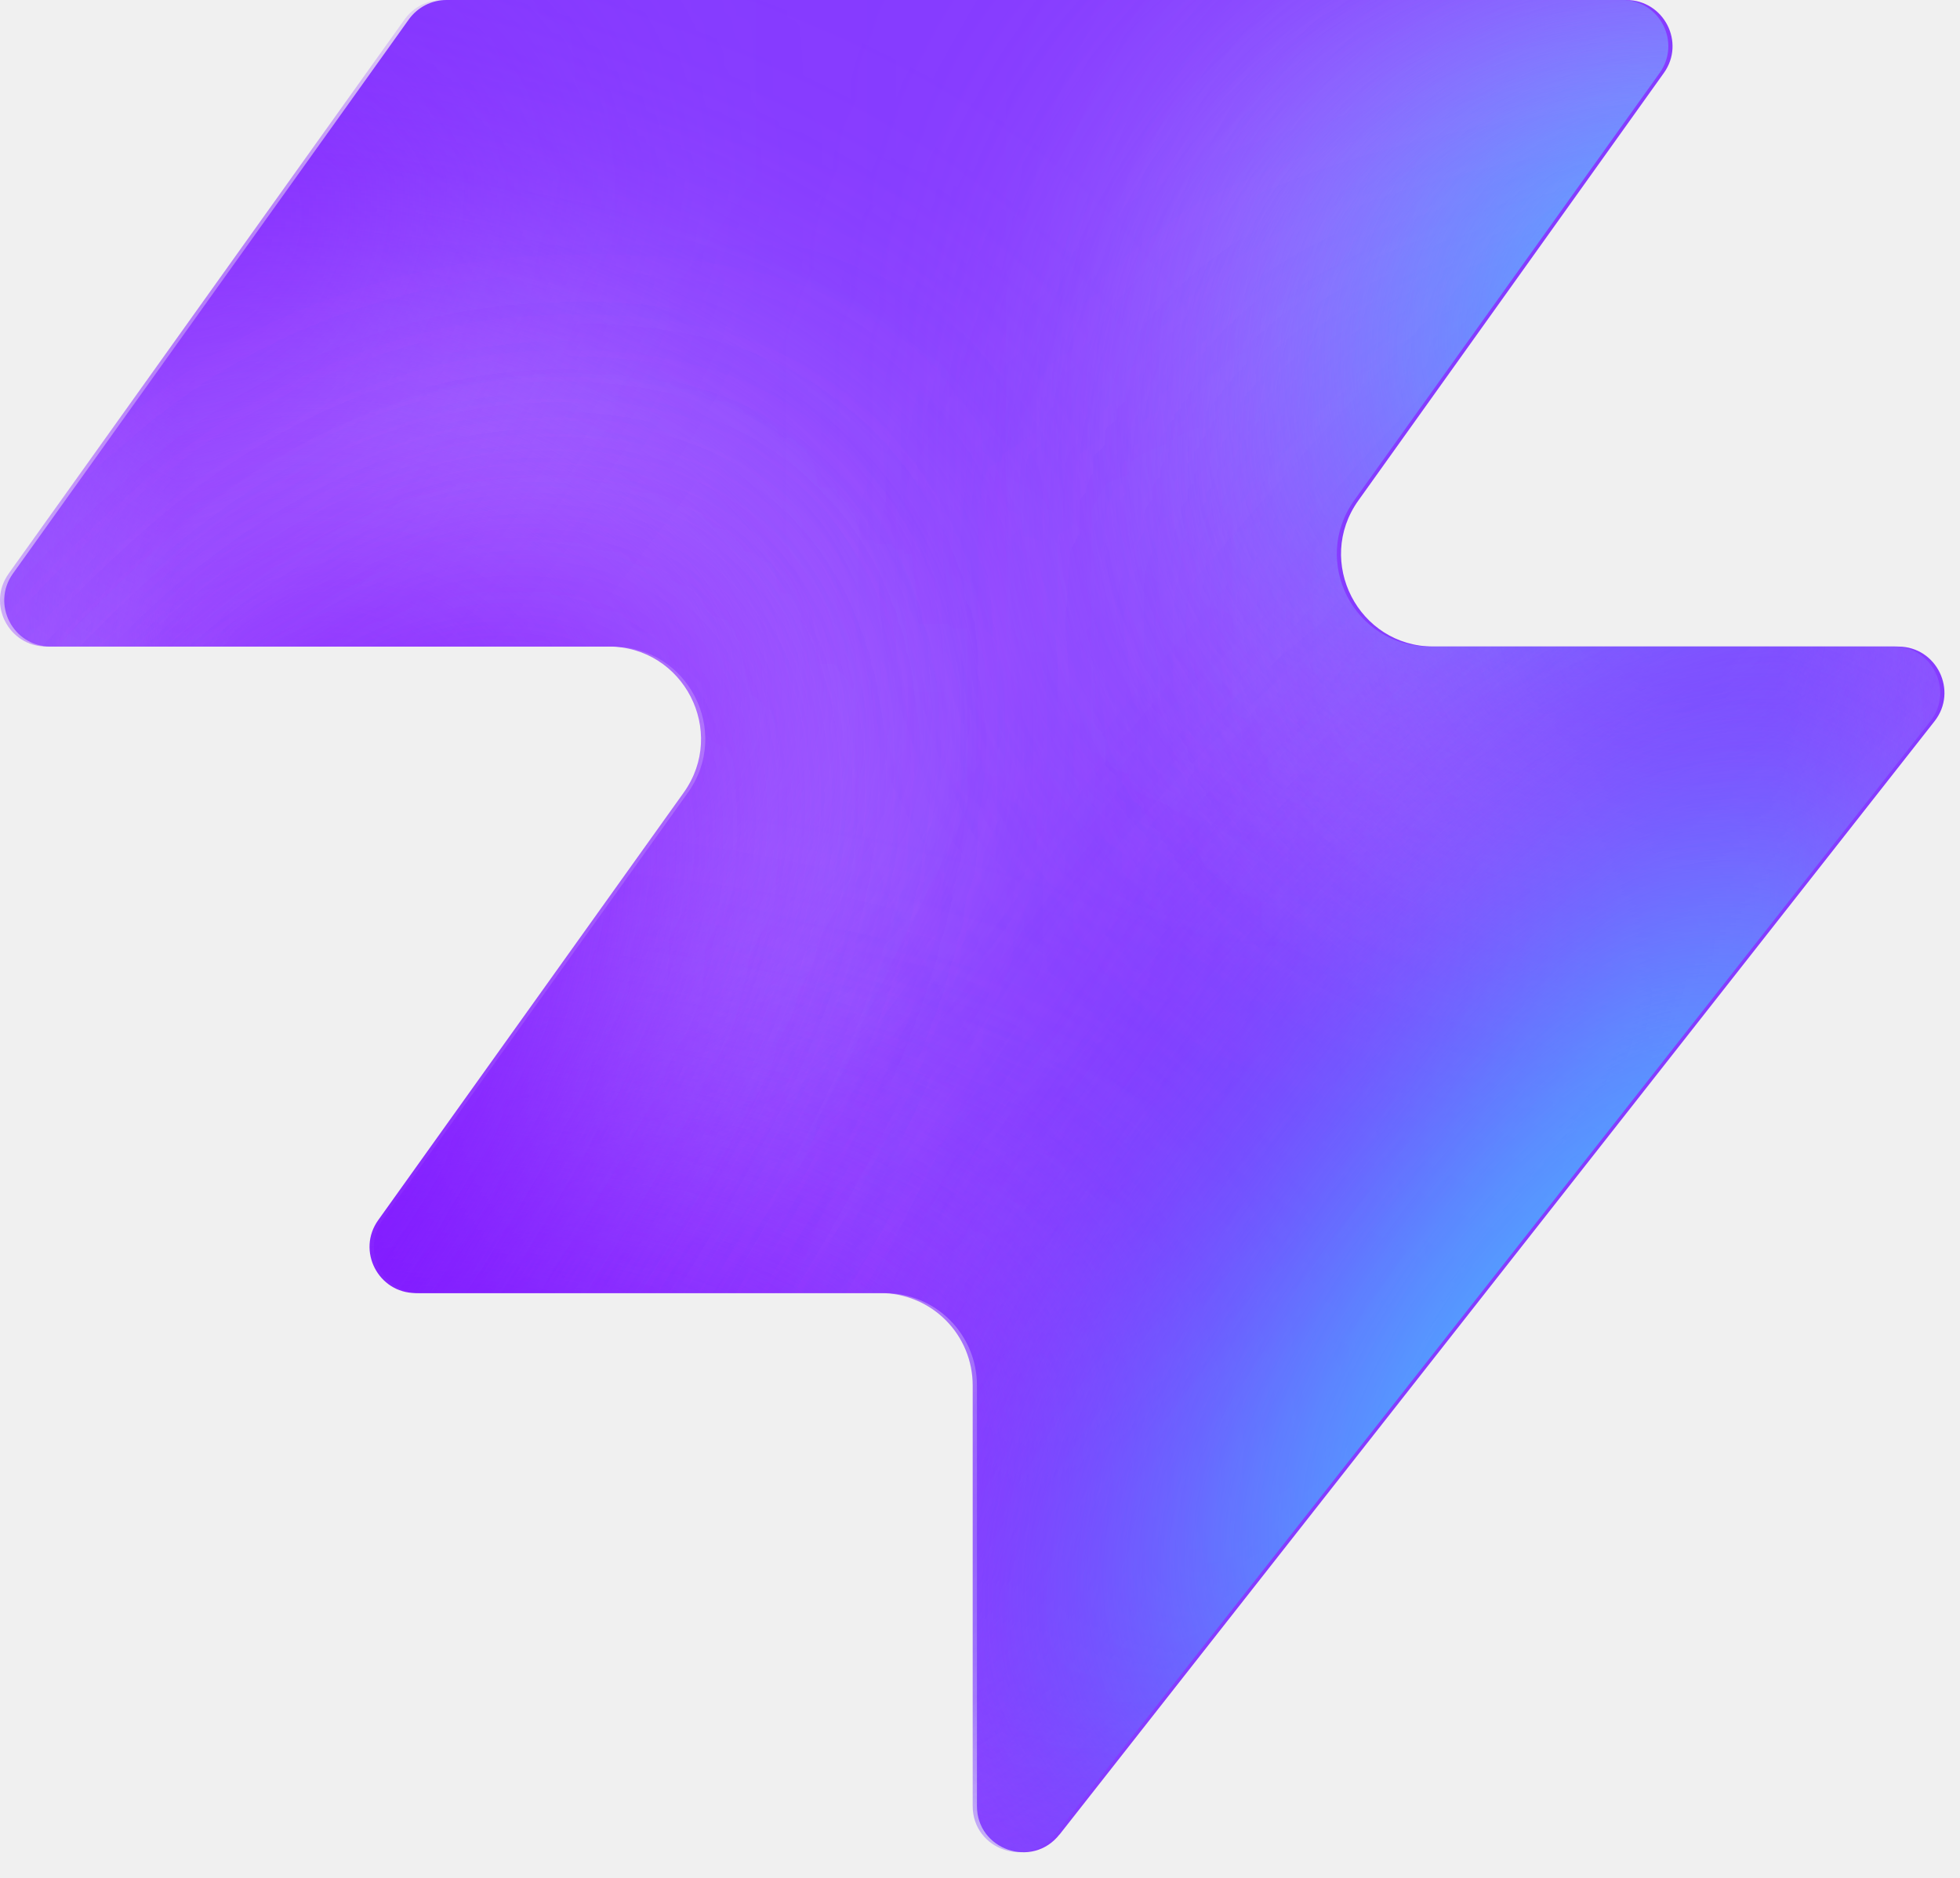
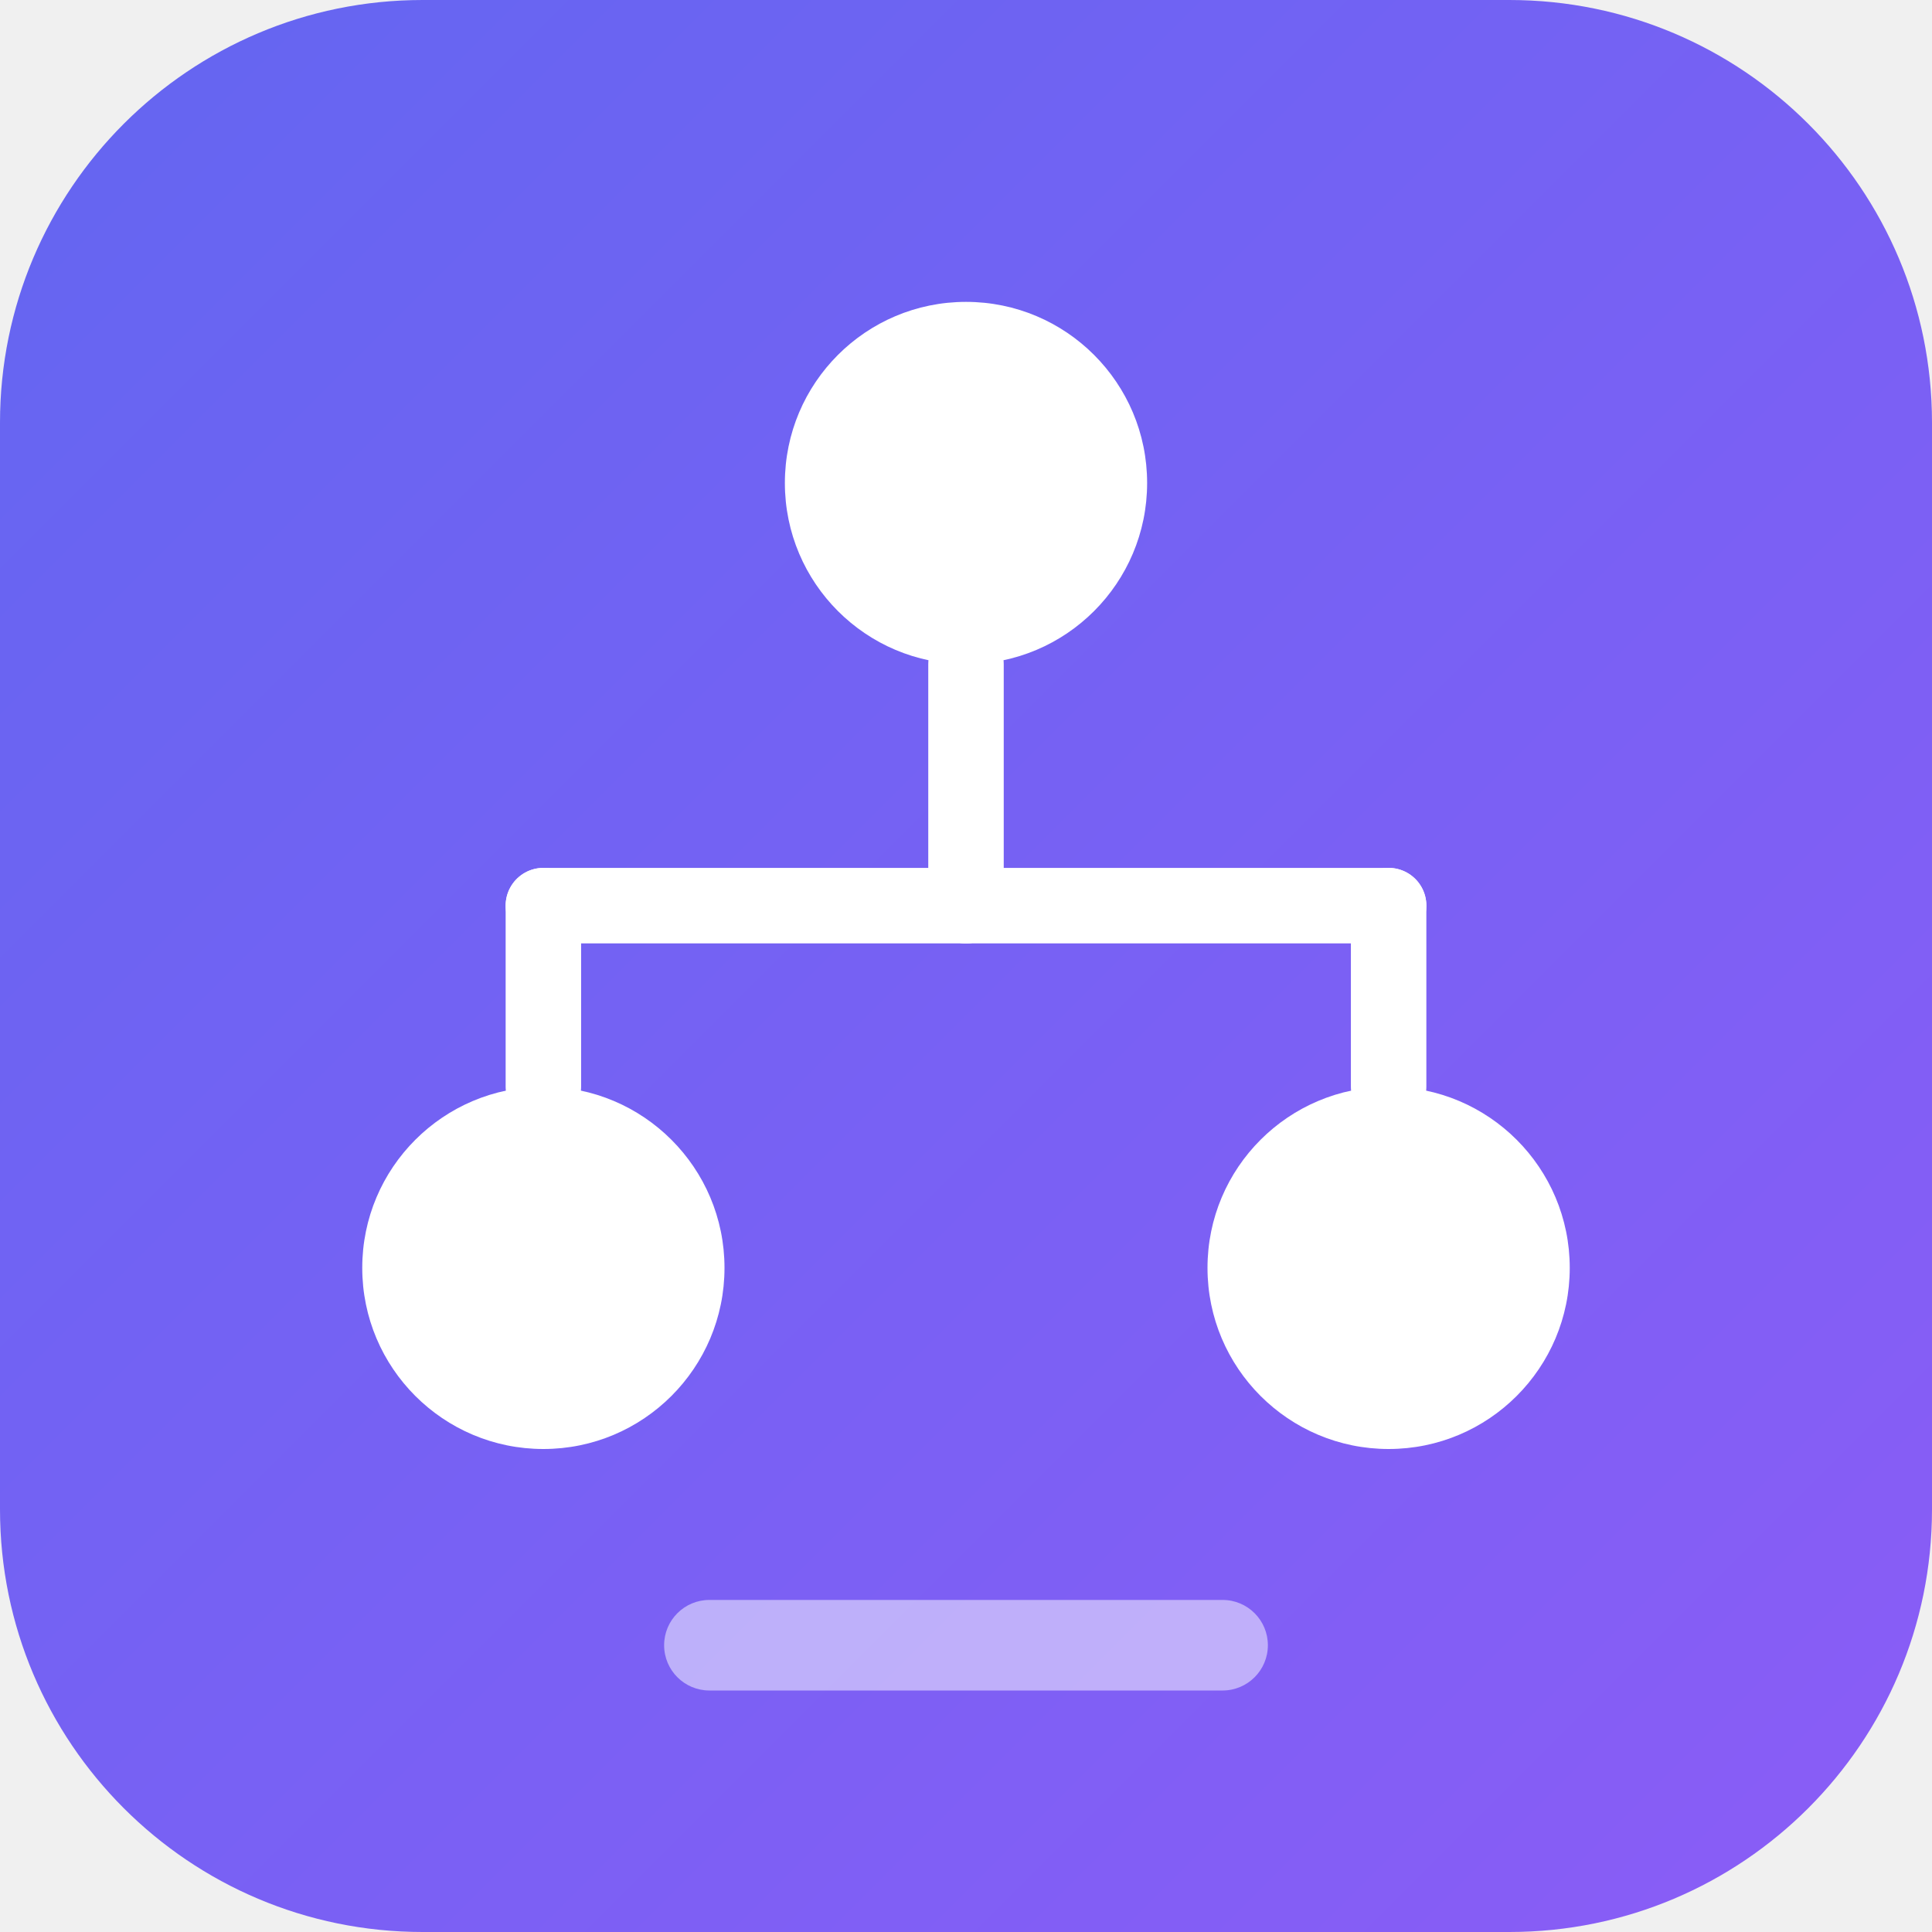
- <svg xmlns="http://www.w3.org/2000/svg" width="48" height="46" fill="none" viewBox="0 0 48 46">
-   <path fill="#863bff" d="M25.946 44.938c-.664.845-2.021.375-2.021-.698V33.937a2.26 2.26 0 0 0-2.262-2.262H10.287c-.92 0-1.456-1.04-.92-1.788l7.48-10.471c1.07-1.497 0-3.578-1.842-3.578H1.237c-.92 0-1.456-1.04-.92-1.788L10.013.474c.214-.297.556-.474.92-.474h28.894c.92 0 1.456 1.04.92 1.788l-7.48 10.471c-1.07 1.498 0 3.579 1.842 3.579h11.377c.943 0 1.473 1.088.89 1.83L25.947 44.94z" style="fill:#863bff;fill:color(display-p3 .525 .23 1);fill-opacity:1" />
-   <mask id="a" width="48" height="46" x="0" y="0" maskUnits="userSpaceOnUse" style="mask-type:alpha">
-     <path fill="#000" d="M25.842 44.938c-.664.844-2.021.375-2.021-.698V33.937a2.26 2.26 0 0 0-2.262-2.262H10.183c-.92 0-1.456-1.04-.92-1.788l7.48-10.471c1.07-1.498 0-3.579-1.842-3.579H1.133c-.92 0-1.456-1.04-.92-1.787L9.91.473c.214-.297.556-.474.92-.474h28.894c.92 0 1.456 1.04.92 1.788l-7.48 10.471c-1.07 1.498 0 3.578 1.842 3.578h11.377c.943 0 1.473 1.088.89 1.832L25.843 44.94z" style="fill:#000;fill-opacity:1" />
-   </mask>
-   <g mask="url(#a)">
-     <g filter="url(#b)">
-       <ellipse cx="5.508" cy="14.704" fill="#ede6ff" rx="5.508" ry="14.704" style="fill:#ede6ff;fill:color(display-p3 .927 .903 1);fill-opacity:1" transform="matrix(.00324 1 1 -.00324 -4.47 31.516)" />
-     </g>
-     <g filter="url(#c)">
-       <ellipse cx="10.399" cy="29.851" fill="#ede6ff" rx="10.399" ry="29.851" style="fill:#ede6ff;fill:color(display-p3 .927 .903 1);fill-opacity:1" transform="matrix(.00324 1 1 -.00324 -39.328 7.883)" />
-     </g>
-     <g filter="url(#d)">
-       <ellipse cx="5.508" cy="30.487" fill="#7e14ff" rx="5.508" ry="30.487" style="fill:#7e14ff;fill:color(display-p3 .492 .077 1);fill-opacity:1" transform="rotate(89.814 -25.913 -14.639)scale(1 -1)" />
-     </g>
-     <g filter="url(#e)">
-       <ellipse cx="5.508" cy="30.599" fill="#7e14ff" rx="5.508" ry="30.599" style="fill:#7e14ff;fill:color(display-p3 .492 .077 1);fill-opacity:1" transform="rotate(89.814 -32.644 -3.334)scale(1 -1)" />
-     </g>
-     <g filter="url(#f)">
-       <ellipse cx="5.508" cy="30.599" fill="#7e14ff" rx="5.508" ry="30.599" style="fill:#7e14ff;fill:color(display-p3 .492 .077 1);fill-opacity:1" transform="matrix(.00324 1 1 -.00324 -34.34 30.47)" />
-     </g>
-     <g filter="url(#g)">
-       <ellipse cx="14.072" cy="22.078" fill="#ede6ff" rx="14.072" ry="22.078" style="fill:#ede6ff;fill:color(display-p3 .927 .903 1);fill-opacity:1" transform="rotate(93.35 24.506 48.493)scale(-1 1)" />
-     </g>
-     <g filter="url(#h)">
-       <ellipse cx="3.47" cy="21.501" fill="#7e14ff" rx="3.47" ry="21.501" style="fill:#7e14ff;fill:color(display-p3 .492 .077 1);fill-opacity:1" transform="rotate(89.009 28.708 47.59)scale(-1 1)" />
-     </g>
-     <g filter="url(#i)">
-       <ellipse cx="3.47" cy="21.501" fill="#7e14ff" rx="3.47" ry="21.501" style="fill:#7e14ff;fill:color(display-p3 .492 .077 1);fill-opacity:1" transform="rotate(89.009 28.708 47.59)scale(-1 1)" />
-     </g>
-     <g filter="url(#j)">
-       <ellipse cx=".387" cy="8.972" fill="#7e14ff" rx="4.407" ry="29.108" style="fill:#7e14ff;fill:color(display-p3 .492 .077 1);fill-opacity:1" transform="rotate(39.51 .387 8.972)" />
-     </g>
-     <g filter="url(#k)">
-       <ellipse cx="47.523" cy="-6.092" fill="#7e14ff" rx="4.407" ry="29.108" style="fill:#7e14ff;fill:color(display-p3 .492 .077 1);fill-opacity:1" transform="rotate(37.892 47.523 -6.092)" />
-     </g>
-     <g filter="url(#l)">
-       <ellipse cx="41.412" cy="6.333" fill="#47bfff" rx="5.971" ry="9.665" style="fill:#47bfff;fill:color(display-p3 .28 .748 1);fill-opacity:1" transform="rotate(37.892 41.412 6.333)" />
-     </g>
-     <g filter="url(#m)">
-       <ellipse cx="-1.879" cy="38.332" fill="#7e14ff" rx="4.407" ry="29.108" style="fill:#7e14ff;fill:color(display-p3 .492 .077 1);fill-opacity:1" transform="rotate(37.892 -1.88 38.332)" />
-     </g>
-     <g filter="url(#n)">
-       <ellipse cx="-1.879" cy="38.332" fill="#7e14ff" rx="4.407" ry="29.108" style="fill:#7e14ff;fill:color(display-p3 .492 .077 1);fill-opacity:1" transform="rotate(37.892 -1.88 38.332)" />
-     </g>
-     <g filter="url(#o)">
-       <ellipse cx="35.651" cy="29.907" fill="#7e14ff" rx="4.407" ry="29.108" style="fill:#7e14ff;fill:color(display-p3 .492 .077 1);fill-opacity:1" transform="rotate(37.892 35.651 29.907)" />
-     </g>
-     <g filter="url(#p)">
-       <ellipse cx="38.418" cy="32.4" fill="#47bfff" rx="5.971" ry="15.297" style="fill:#47bfff;fill:color(display-p3 .28 .748 1);fill-opacity:1" transform="rotate(37.892 38.418 32.4)" />
-     </g>
-   </g>
+ <svg xmlns="http://www.w3.org/2000/svg" viewBox="0 0 64 64">
  <defs>
-     <filter id="b" width="60.045" height="41.654" x="-19.77" y="16.149" color-interpolation-filters="sRGB" filterUnits="userSpaceOnUse">
-       <feFlood flood-opacity="0" result="BackgroundImageFix" />
-       <feBlend in="SourceGraphic" in2="BackgroundImageFix" result="shape" />
-       <feGaussianBlur result="effect1_foregroundBlur_2002_17158" stdDeviation="7.659" />
-     </filter>
-     <filter id="c" width="90.34" height="51.437" x="-54.613" y="-7.533" color-interpolation-filters="sRGB" filterUnits="userSpaceOnUse">
-       <feFlood flood-opacity="0" result="BackgroundImageFix" />
-       <feBlend in="SourceGraphic" in2="BackgroundImageFix" result="shape" />
-       <feGaussianBlur result="effect1_foregroundBlur_2002_17158" stdDeviation="7.659" />
-     </filter>
-     <filter id="d" width="79.355" height="29.4" x="-49.64" y="2.03" color-interpolation-filters="sRGB" filterUnits="userSpaceOnUse">
-       <feFlood flood-opacity="0" result="BackgroundImageFix" />
-       <feBlend in="SourceGraphic" in2="BackgroundImageFix" result="shape" />
-       <feGaussianBlur result="effect1_foregroundBlur_2002_17158" stdDeviation="4.596" />
-     </filter>
-     <filter id="e" width="79.579" height="29.4" x="-45.045" y="20.029" color-interpolation-filters="sRGB" filterUnits="userSpaceOnUse">
-       <feFlood flood-opacity="0" result="BackgroundImageFix" />
-       <feBlend in="SourceGraphic" in2="BackgroundImageFix" result="shape" />
-       <feGaussianBlur result="effect1_foregroundBlur_2002_17158" stdDeviation="4.596" />
-     </filter>
-     <filter id="f" width="79.579" height="29.4" x="-43.513" y="21.178" color-interpolation-filters="sRGB" filterUnits="userSpaceOnUse">
-       <feFlood flood-opacity="0" result="BackgroundImageFix" />
-       <feBlend in="SourceGraphic" in2="BackgroundImageFix" result="shape" />
-       <feGaussianBlur result="effect1_foregroundBlur_2002_17158" stdDeviation="4.596" />
-     </filter>
-     <filter id="g" width="74.749" height="58.852" x="15.756" y="-17.901" color-interpolation-filters="sRGB" filterUnits="userSpaceOnUse">
-       <feFlood flood-opacity="0" result="BackgroundImageFix" />
-       <feBlend in="SourceGraphic" in2="BackgroundImageFix" result="shape" />
-       <feGaussianBlur result="effect1_foregroundBlur_2002_17158" stdDeviation="7.659" />
-     </filter>
-     <filter id="h" width="61.377" height="25.362" x="23.548" y="2.284" color-interpolation-filters="sRGB" filterUnits="userSpaceOnUse">
-       <feFlood flood-opacity="0" result="BackgroundImageFix" />
-       <feBlend in="SourceGraphic" in2="BackgroundImageFix" result="shape" />
-       <feGaussianBlur result="effect1_foregroundBlur_2002_17158" stdDeviation="4.596" />
-     </filter>
-     <filter id="i" width="61.377" height="25.362" x="23.548" y="2.284" color-interpolation-filters="sRGB" filterUnits="userSpaceOnUse">
-       <feFlood flood-opacity="0" result="BackgroundImageFix" />
-       <feBlend in="SourceGraphic" in2="BackgroundImageFix" result="shape" />
-       <feGaussianBlur result="effect1_foregroundBlur_2002_17158" stdDeviation="4.596" />
-     </filter>
-     <filter id="j" width="56.045" height="63.649" x="-27.636" y="-22.853" color-interpolation-filters="sRGB" filterUnits="userSpaceOnUse">
-       <feFlood flood-opacity="0" result="BackgroundImageFix" />
-       <feBlend in="SourceGraphic" in2="BackgroundImageFix" result="shape" />
-       <feGaussianBlur result="effect1_foregroundBlur_2002_17158" stdDeviation="4.596" />
-     </filter>
-     <filter id="k" width="54.814" height="64.646" x="20.116" y="-38.415" color-interpolation-filters="sRGB" filterUnits="userSpaceOnUse">
-       <feFlood flood-opacity="0" result="BackgroundImageFix" />
-       <feBlend in="SourceGraphic" in2="BackgroundImageFix" result="shape" />
-       <feGaussianBlur result="effect1_foregroundBlur_2002_17158" stdDeviation="4.596" />
-     </filter>
-     <filter id="l" width="33.541" height="35.313" x="24.641" y="-11.323" color-interpolation-filters="sRGB" filterUnits="userSpaceOnUse">
-       <feFlood flood-opacity="0" result="BackgroundImageFix" />
-       <feBlend in="SourceGraphic" in2="BackgroundImageFix" result="shape" />
-       <feGaussianBlur result="effect1_foregroundBlur_2002_17158" stdDeviation="4.596" />
-     </filter>
-     <filter id="m" width="54.814" height="64.646" x="-29.286" y="6.009" color-interpolation-filters="sRGB" filterUnits="userSpaceOnUse">
-       <feFlood flood-opacity="0" result="BackgroundImageFix" />
-       <feBlend in="SourceGraphic" in2="BackgroundImageFix" result="shape" />
-       <feGaussianBlur result="effect1_foregroundBlur_2002_17158" stdDeviation="4.596" />
-     </filter>
-     <filter id="n" width="54.814" height="64.646" x="-29.286" y="6.009" color-interpolation-filters="sRGB" filterUnits="userSpaceOnUse">
-       <feFlood flood-opacity="0" result="BackgroundImageFix" />
-       <feBlend in="SourceGraphic" in2="BackgroundImageFix" result="shape" />
-       <feGaussianBlur result="effect1_foregroundBlur_2002_17158" stdDeviation="4.596" />
-     </filter>
-     <filter id="o" width="54.814" height="64.646" x="8.244" y="-2.416" color-interpolation-filters="sRGB" filterUnits="userSpaceOnUse">
-       <feFlood flood-opacity="0" result="BackgroundImageFix" />
-       <feBlend in="SourceGraphic" in2="BackgroundImageFix" result="shape" />
-       <feGaussianBlur result="effect1_foregroundBlur_2002_17158" stdDeviation="4.596" />
-     </filter>
-     <filter id="p" width="39.409" height="43.623" x="18.713" y="10.588" color-interpolation-filters="sRGB" filterUnits="userSpaceOnUse">
-       <feFlood flood-opacity="0" result="BackgroundImageFix" />
-       <feBlend in="SourceGraphic" in2="BackgroundImageFix" result="shape" />
-       <feGaussianBlur result="effect1_foregroundBlur_2002_17158" stdDeviation="4.596" />
-     </filter>
+     <linearGradient id="g" x1="0%" y1="0%" x2="100%" y2="100%">
+       <stop offset="0%" style="stop-color:#6366f1" />
+       <stop offset="100%" style="stop-color:#8b5cf6" />
+     </linearGradient>
  </defs>
+   <rect width="64" height="64" rx="14" fill="url(#g)" />
+   <circle cx="32" cy="16" r="6" fill="white" />
+   <line x1="32" y1="22" x2="32" y2="30" stroke="white" stroke-width="2.5" stroke-linecap="round" />
+   <line x1="32" y1="30" x2="18" y2="30" stroke="white" stroke-width="2.5" stroke-linecap="round" />
+   <line x1="32" y1="30" x2="46" y2="30" stroke="white" stroke-width="2.5" stroke-linecap="round" />
+   <line x1="18" y1="30" x2="18" y2="36" stroke="white" stroke-width="2.5" stroke-linecap="round" />
+   <line x1="46" y1="30" x2="46" y2="36" stroke="white" stroke-width="2.5" stroke-linecap="round" />
+   <circle cx="18" cy="42" r="6" fill="white" />
+   <circle cx="46" cy="42" r="6" fill="white" />
+   <rect x="22" y="53" width="20" height="3" rx="1.5" fill="white" opacity="0.5" />
</svg>
